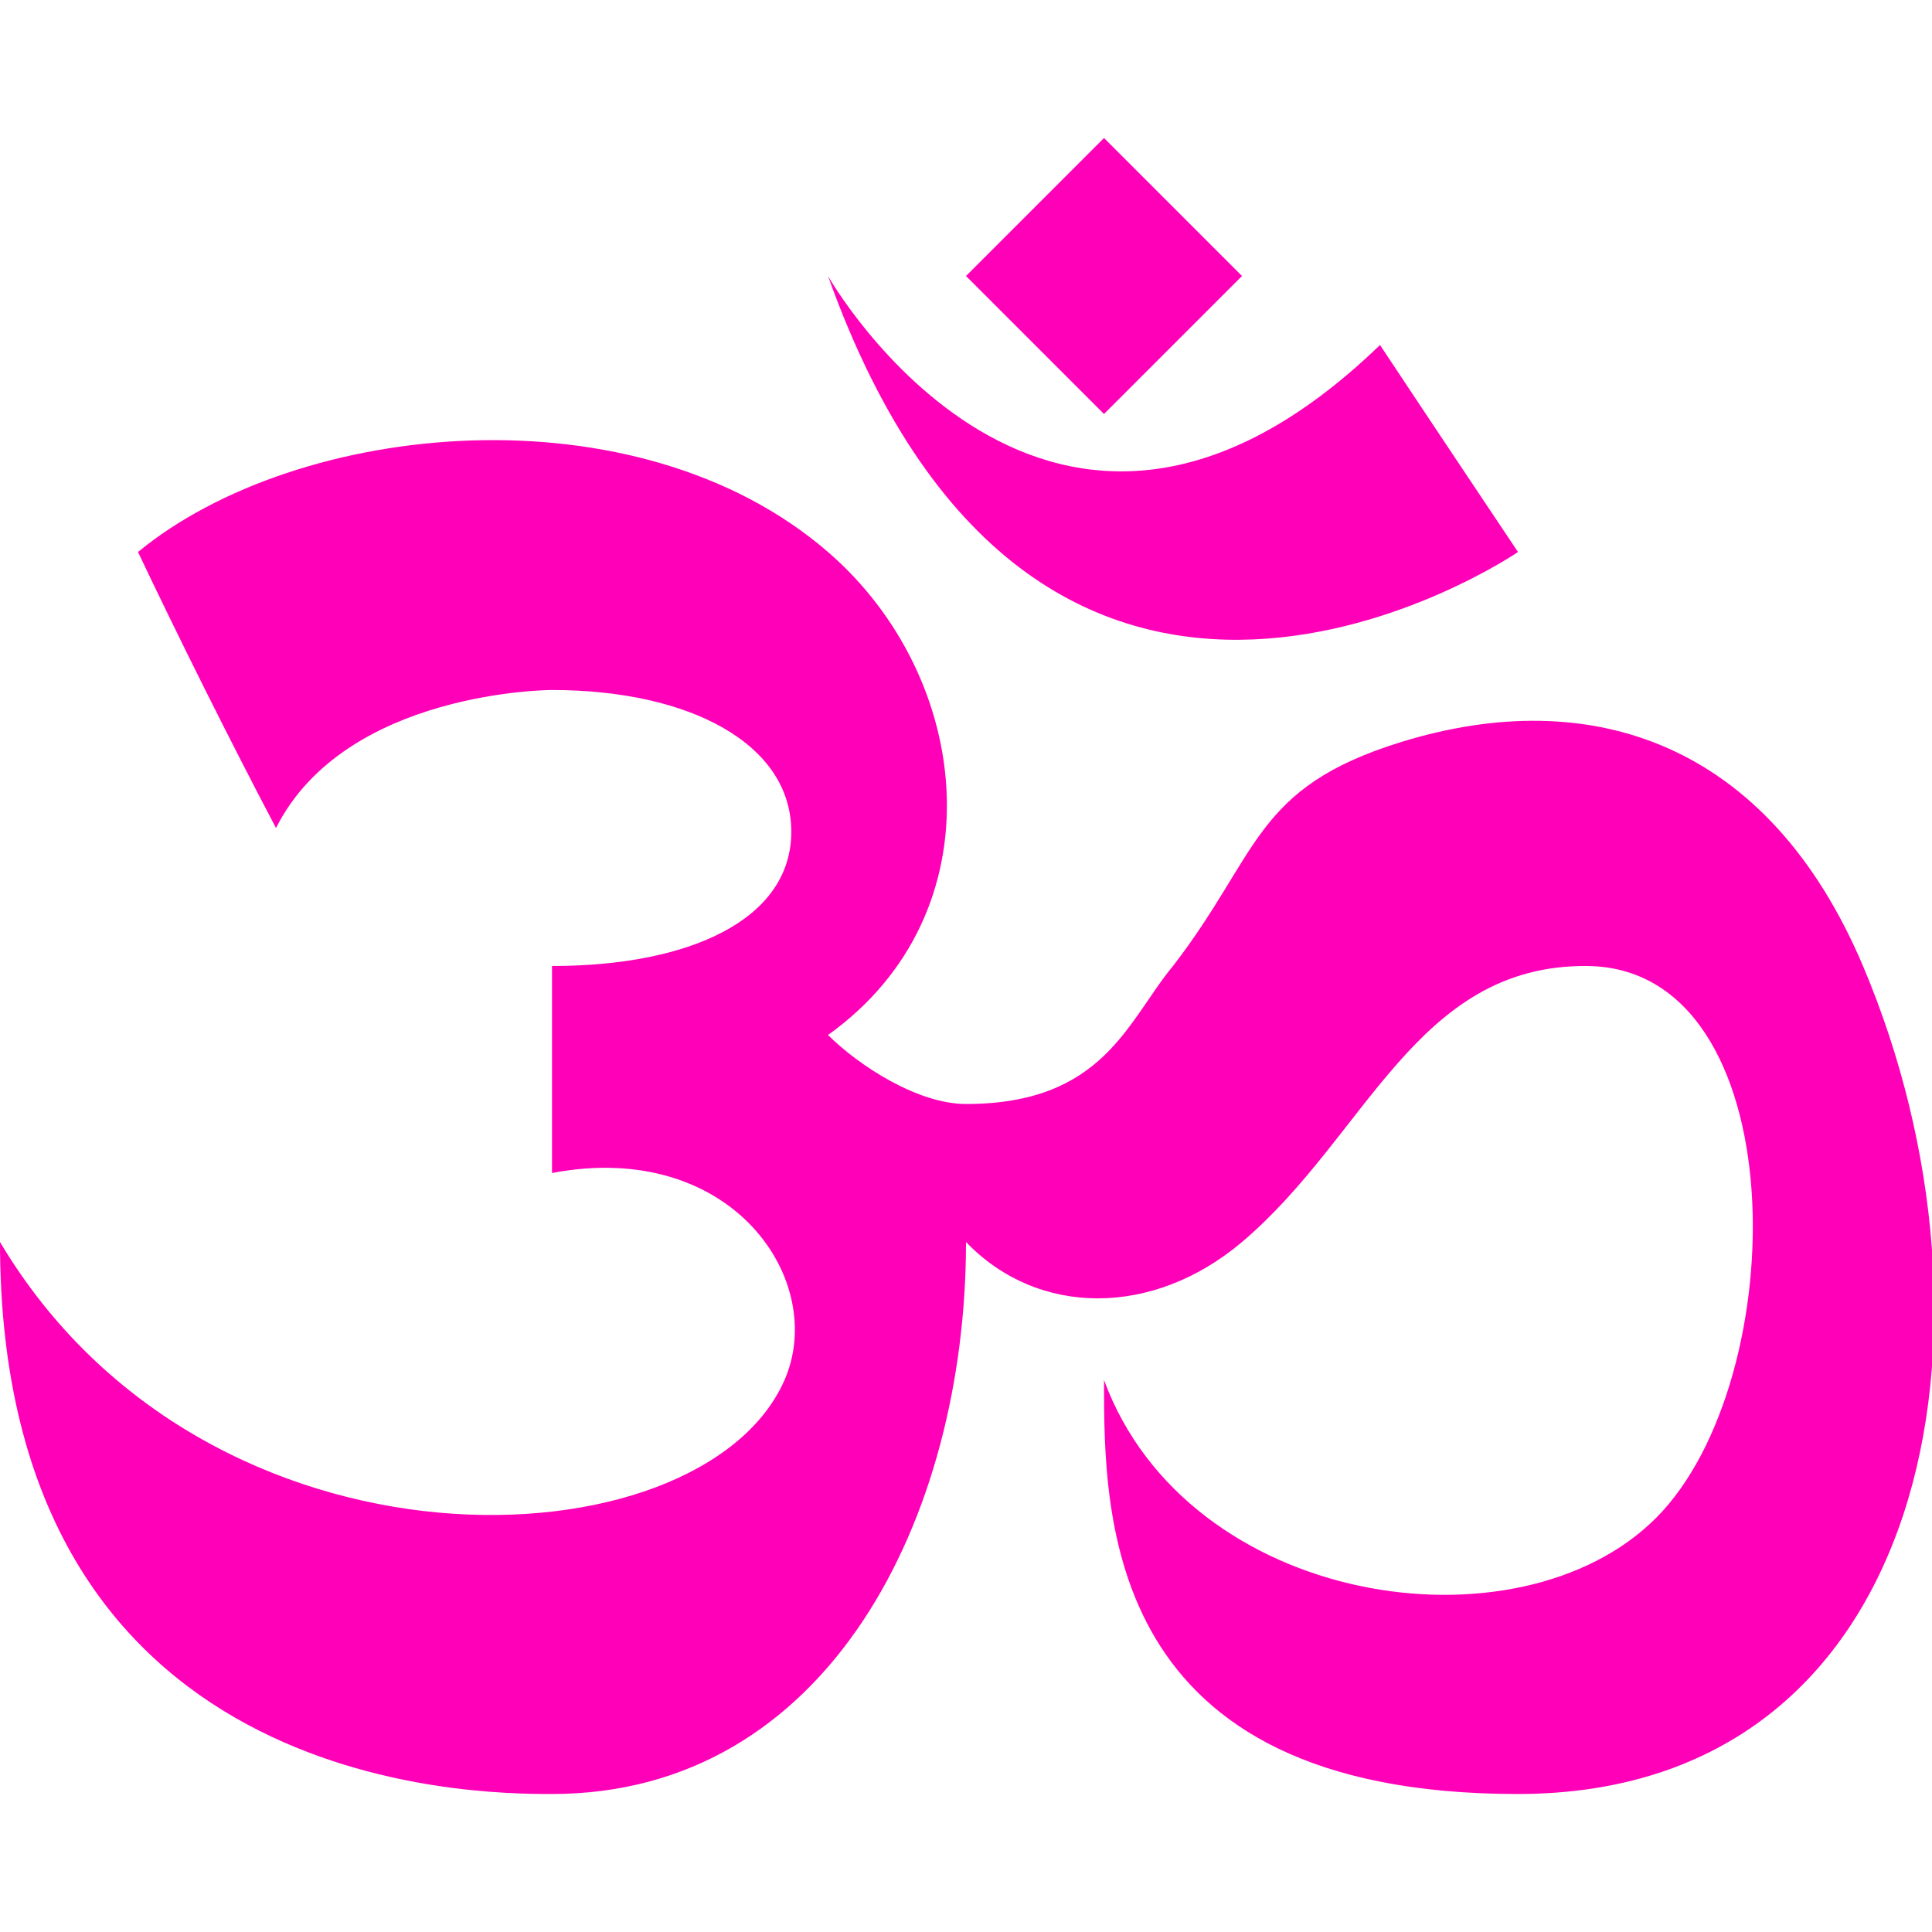
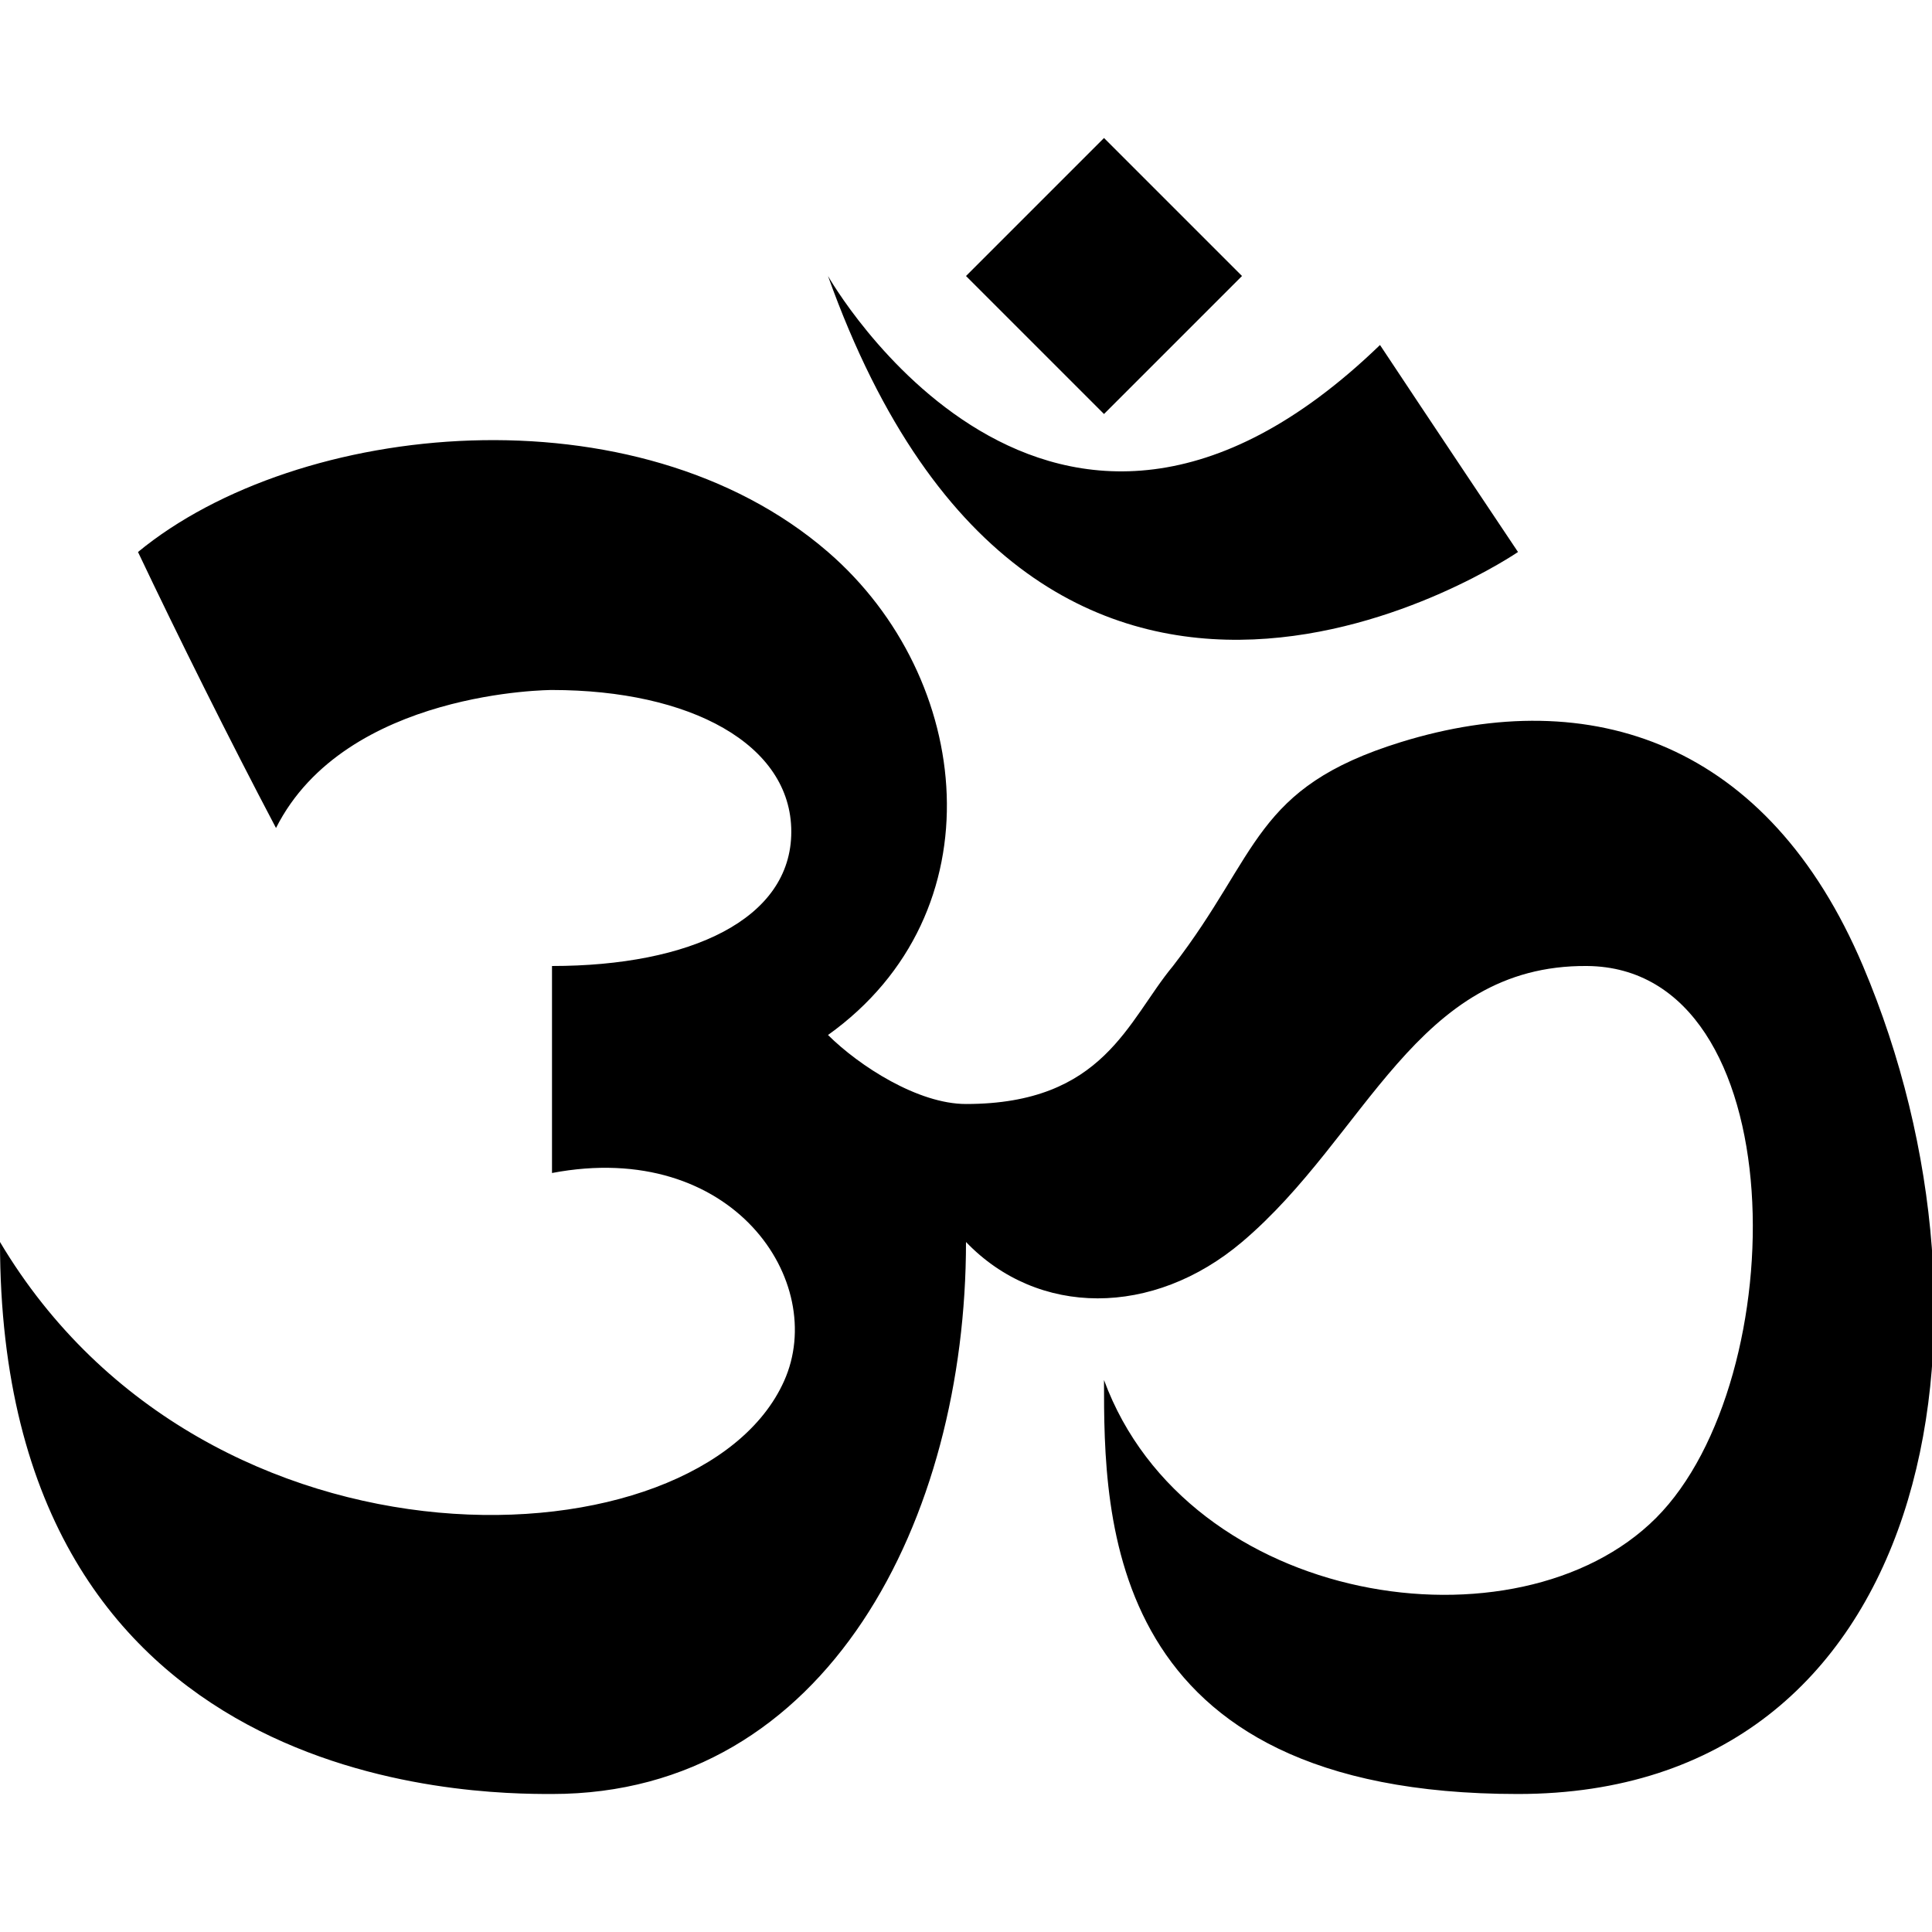
<svg xmlns="http://www.w3.org/2000/svg" version="1.1" width="14" height="14" viewBox="0 0 14 14">
  <rect width="14" height="14" x="0" y="0" id="canvas" style="fill:none;stroke:none;visibility:hidden" />
-   <path d="m 6,2 c 0,0 1.598,2.82 4,0.5 0.331,0.5 1,1.5 1,1.5 0,0 -3.443,2.356 -5,-2 z m -5,2 c 0.289,0.609 0.661,1.357 1,2 0.504,-1 2,-1 2,-1 1,0 1.734,0.392 1.734,1.027 C 5.734,6.662 5,7 4,7 c 0,0 0,1 0,1.5 1.311,-0.249 2.003,0.79 1.682,1.507 C 5.075,11.366 1.504,11.527 0,9 c 0,3.988 3.441,4 4,4 2,0 3,-2 3,-4 0.521,0.543 1.355,0.546 2,0 0.905,-0.765 1.259,-2.01 2.5,-2 1.514,0.012 1.5,3 0.5,4 -1,1 -3.394,0.645 -4,-1 0,1 0,3.001 3,3 3,-0.001 3.608,-3.384 2.5,-6 C 12.815,5.383 11.533,4.95 10.15,5.378 9.082,5.709 9.131,6.183 8.5,7 c -0.329,0.396 -0.5,1 -1.5,1 -0.347,0 -0.772,-0.274 -1,-0.5 1.238,-0.885 1.056,-2.587 0,-3.5 -1.388,-1.2 -3.84,-0.955 -5,0 z m 6,-2 1,-1 1,1 -1,1 z" id="hinduist" fill="#FF00B8" />
+   <path d="m 6,2 c 0,0 1.598,2.82 4,0.5 0.331,0.5 1,1.5 1,1.5 0,0 -3.443,2.356 -5,-2 z m -5,2 c 0.289,0.609 0.661,1.357 1,2 0.504,-1 2,-1 2,-1 1,0 1.734,0.392 1.734,1.027 C 5.734,6.662 5,7 4,7 c 0,0 0,1 0,1.5 1.311,-0.249 2.003,0.79 1.682,1.507 C 5.075,11.366 1.504,11.527 0,9 c 0,3.988 3.441,4 4,4 2,0 3,-2 3,-4 0.521,0.543 1.355,0.546 2,0 0.905,-0.765 1.259,-2.01 2.5,-2 1.514,0.012 1.5,3 0.5,4 -1,1 -3.394,0.645 -4,-1 0,1 0,3.001 3,3 3,-0.001 3.608,-3.384 2.5,-6 C 12.815,5.383 11.533,4.95 10.15,5.378 9.082,5.709 9.131,6.183 8.5,7 c -0.329,0.396 -0.5,1 -1.5,1 -0.347,0 -0.772,-0.274 -1,-0.5 1.238,-0.885 1.056,-2.587 0,-3.5 -1.388,-1.2 -3.84,-0.955 -5,0 z m 6,-2 1,-1 1,1 -1,1 z" id="hinduist" />
</svg>
